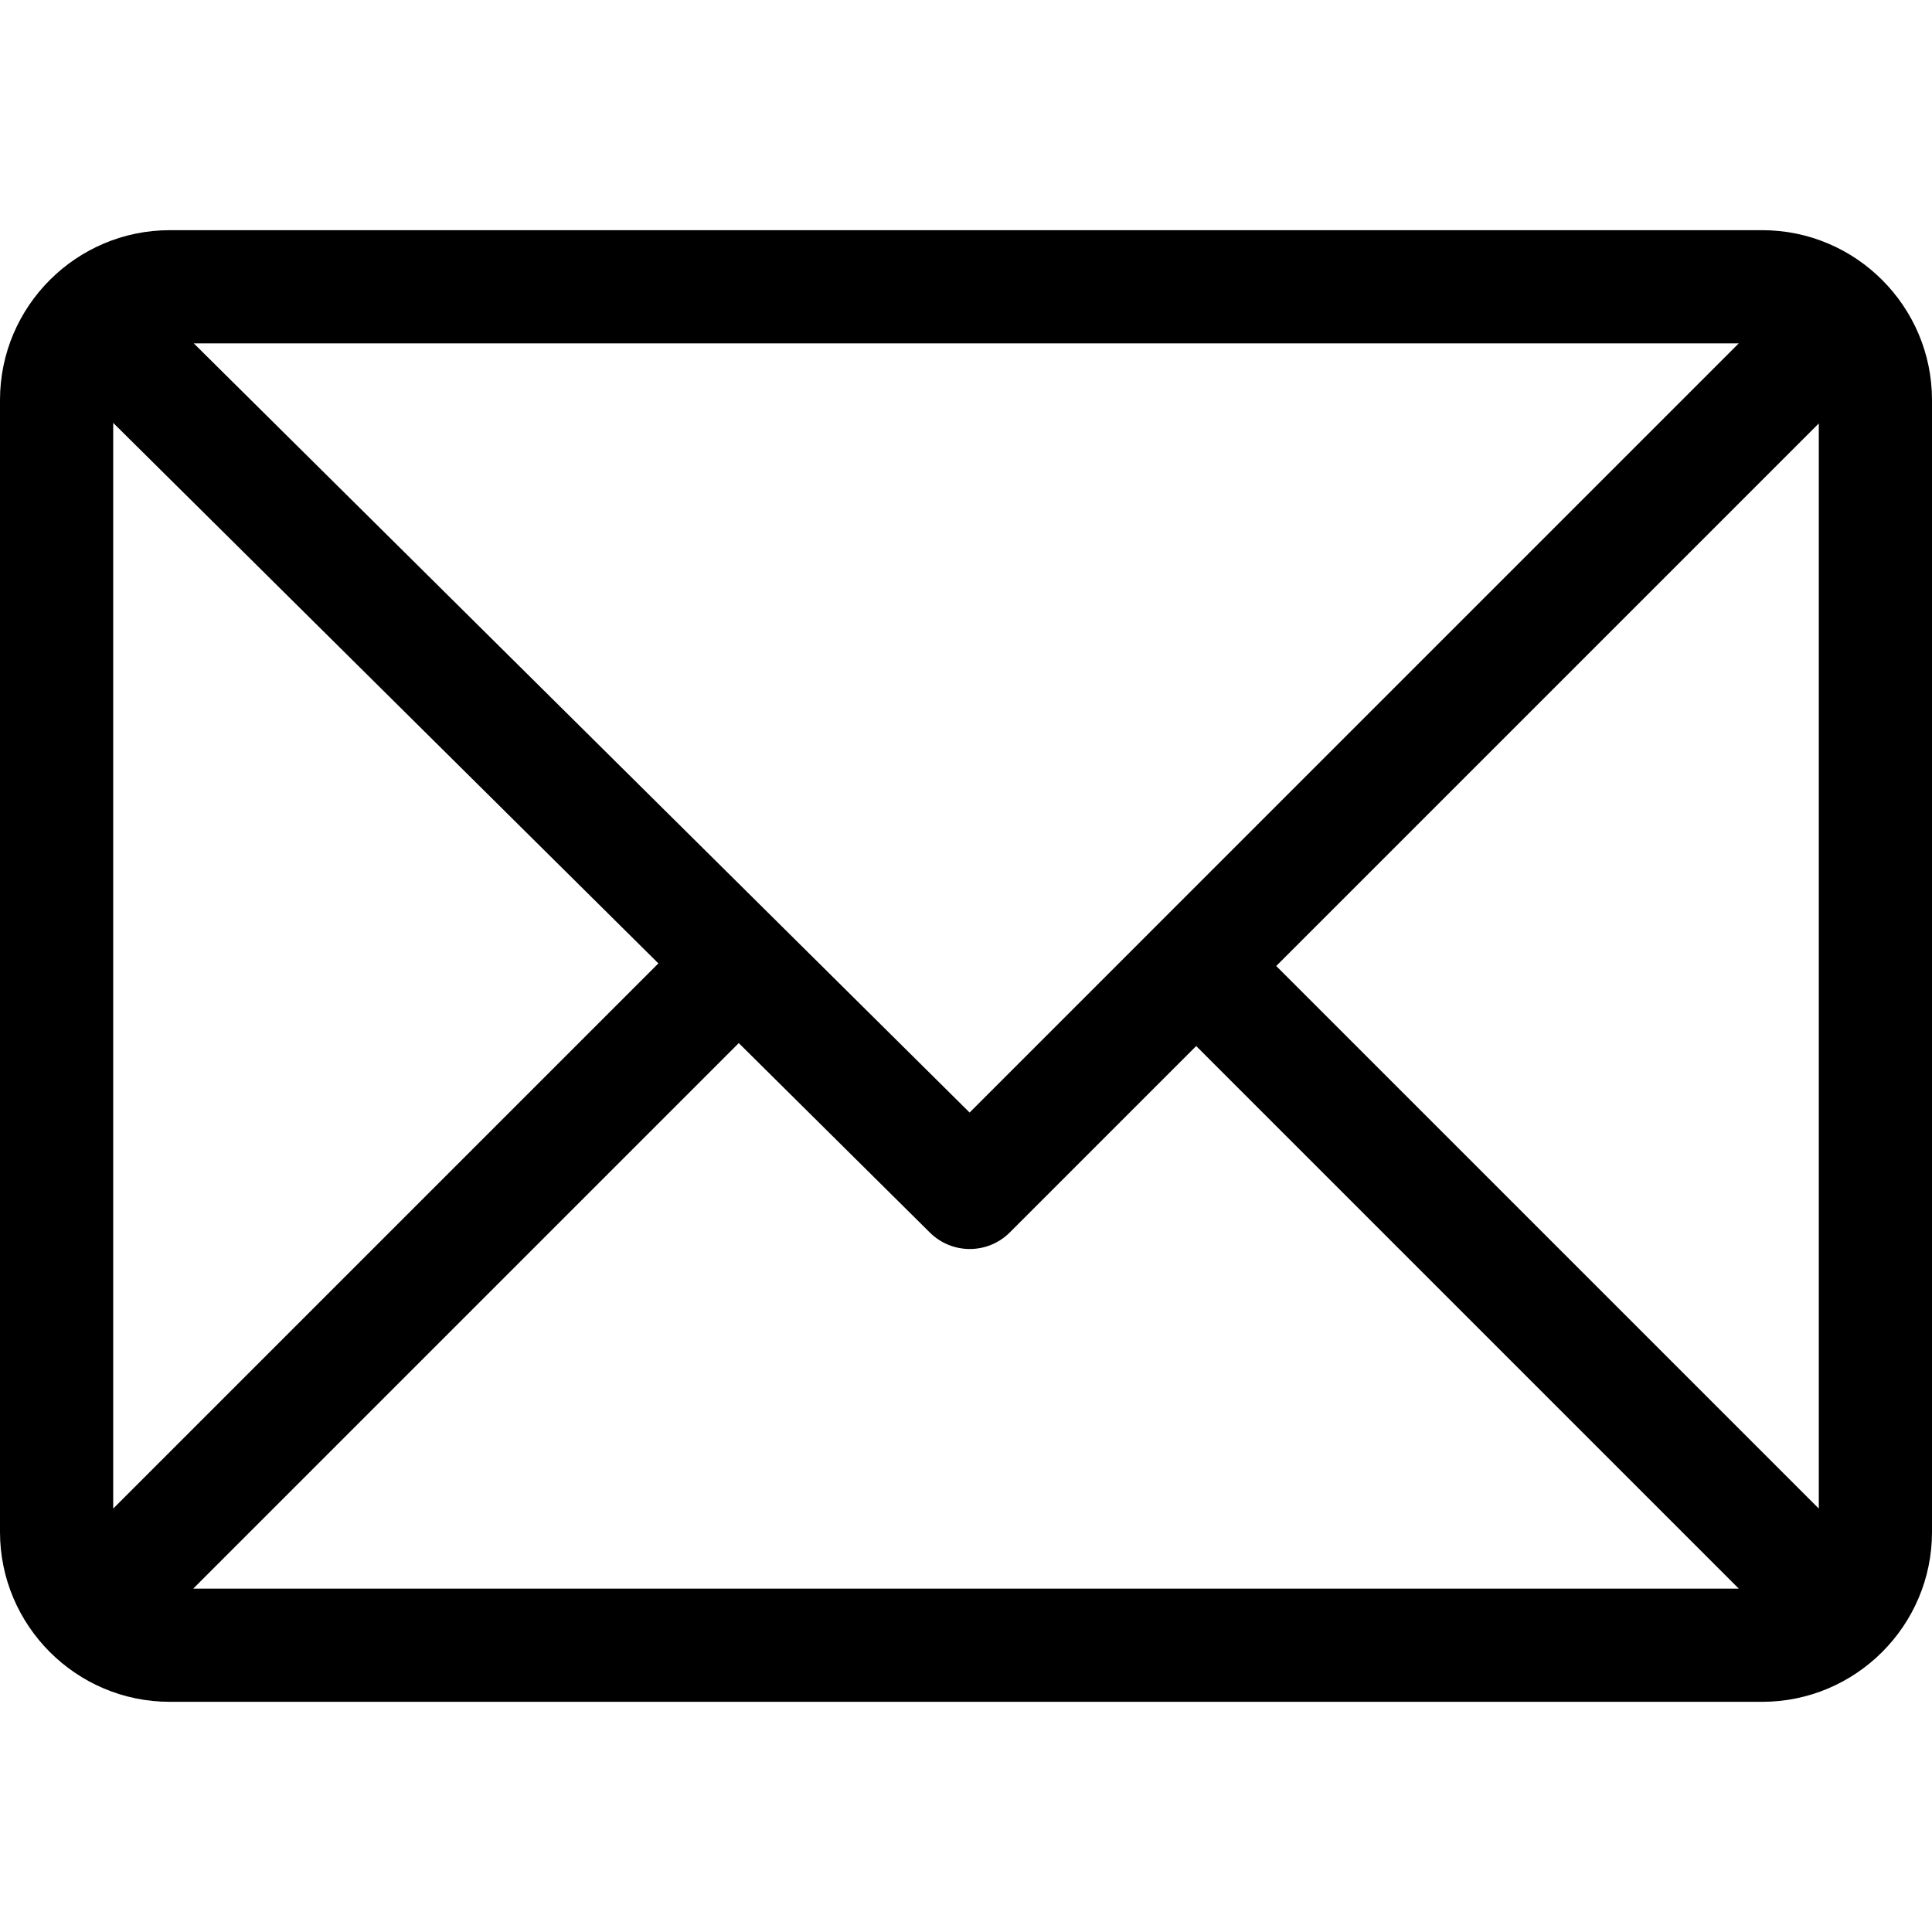
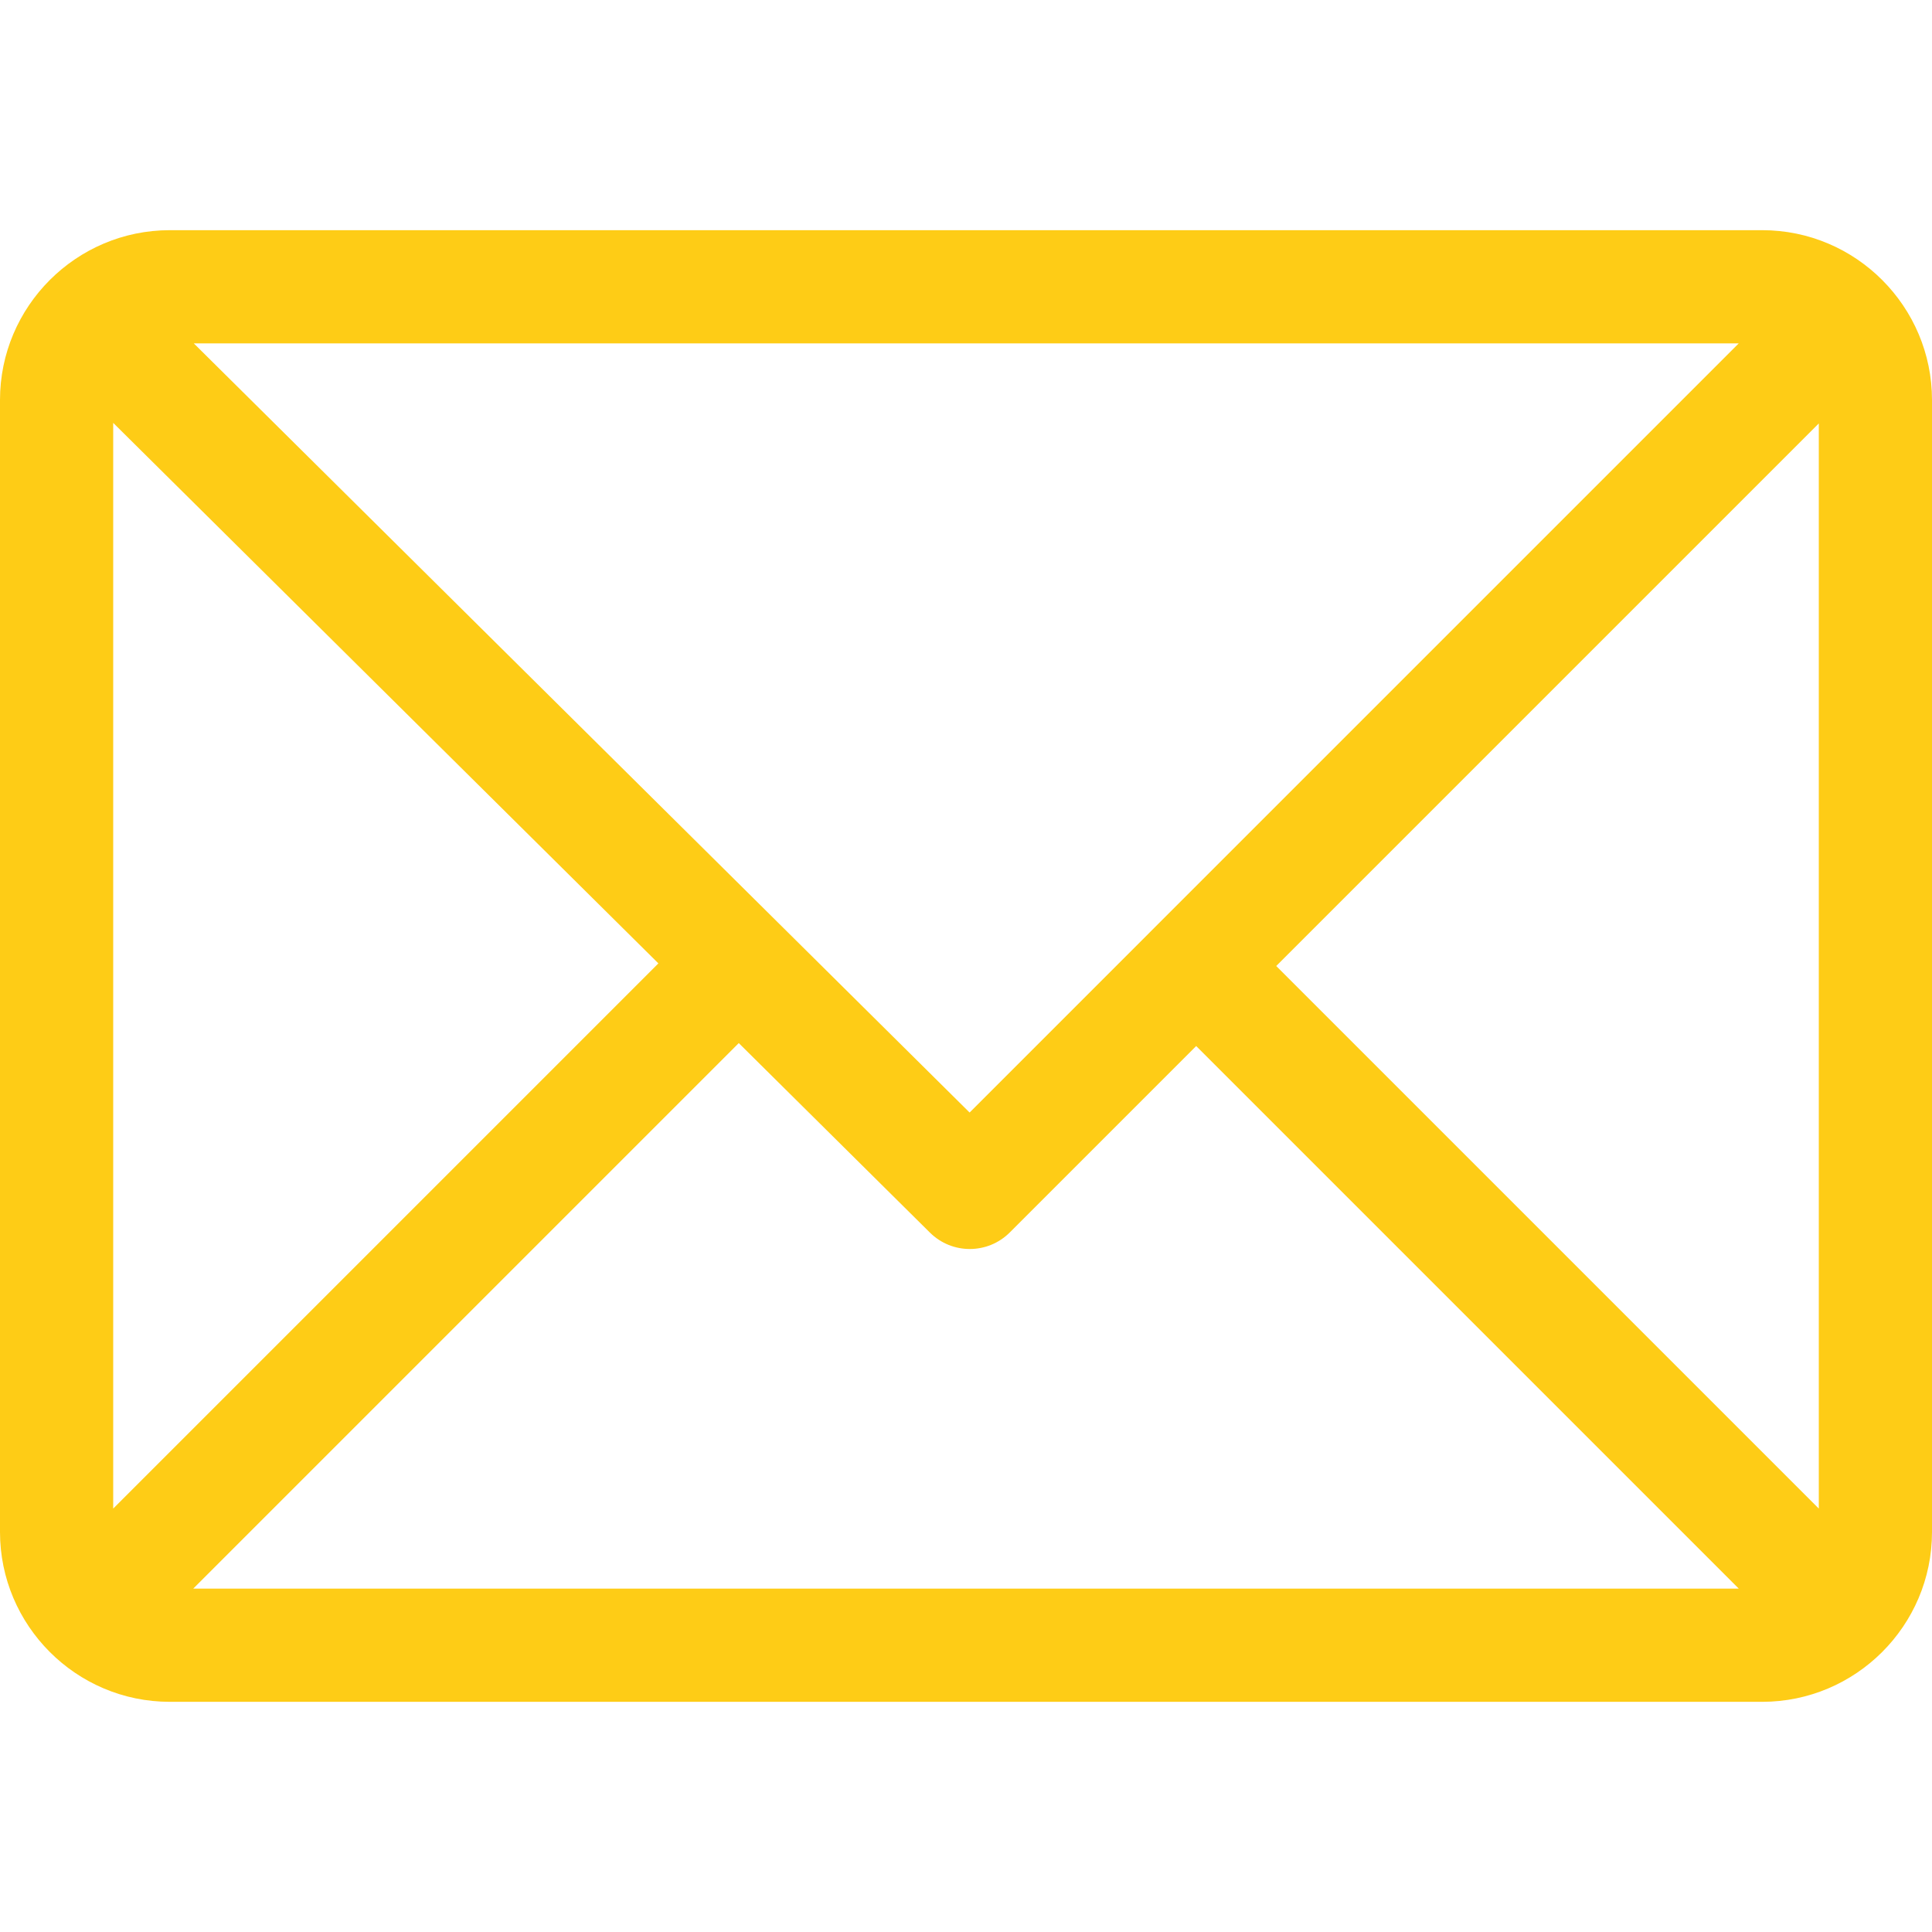
<svg xmlns="http://www.w3.org/2000/svg" version="1.1" id="Capa_1" x="0px" y="0px" viewBox="0 0 512 512" style="enable-background:new 0 0 512 512;" xml:space="preserve">
  <g>
    <g>
-       <path d="M467,61H45C20.218,61,0,81.196,0,106v300c0,24.72,20.128,45,45,45h422c24.72,0,45-20.128,45-45V106    C512,81.28,491.872,61,467,61z M460.786,91L256.954,294.833L51.359,91H460.786z M30,399.788V112.069l144.479,143.24L30,399.788z     M51.213,421l144.57-144.57l50.657,50.222c5.864,5.814,15.327,5.795,21.167-0.046L317,277.213L460.787,421H51.213z M482,399.787    L338.213,256L482,112.212V399.787z" />
+       <path fill="#fecc16" d="M467,61H45C20.218,61,0,81.196,0,106v300c0,24.72,20.128,45,45,45h422c24.72,0,45-20.128,45-45V106    C512,81.28,491.872,61,467,61z M460.786,91L256.954,294.833L51.359,91H460.786z M30,399.788V112.069l144.479,143.24L30,399.788z     M51.213,421l144.57-144.57l50.657,50.222c5.864,5.814,15.327,5.795,21.167-0.046L317,277.213L460.787,421H51.213z M482,399.787    L338.213,256L482,112.212V399.787z" />
    </g>
  </g>
  <g>
</g>
  <g>
</g>
  <g>
</g>
  <g>
</g>
  <g>
</g>
  <g>
</g>
  <g>
</g>
  <g>
</g>
  <g>
</g>
  <g>
</g>
  <g>
</g>
  <g>
</g>
  <g>
</g>
  <g>
</g>
  <g>
</g>
</svg>
